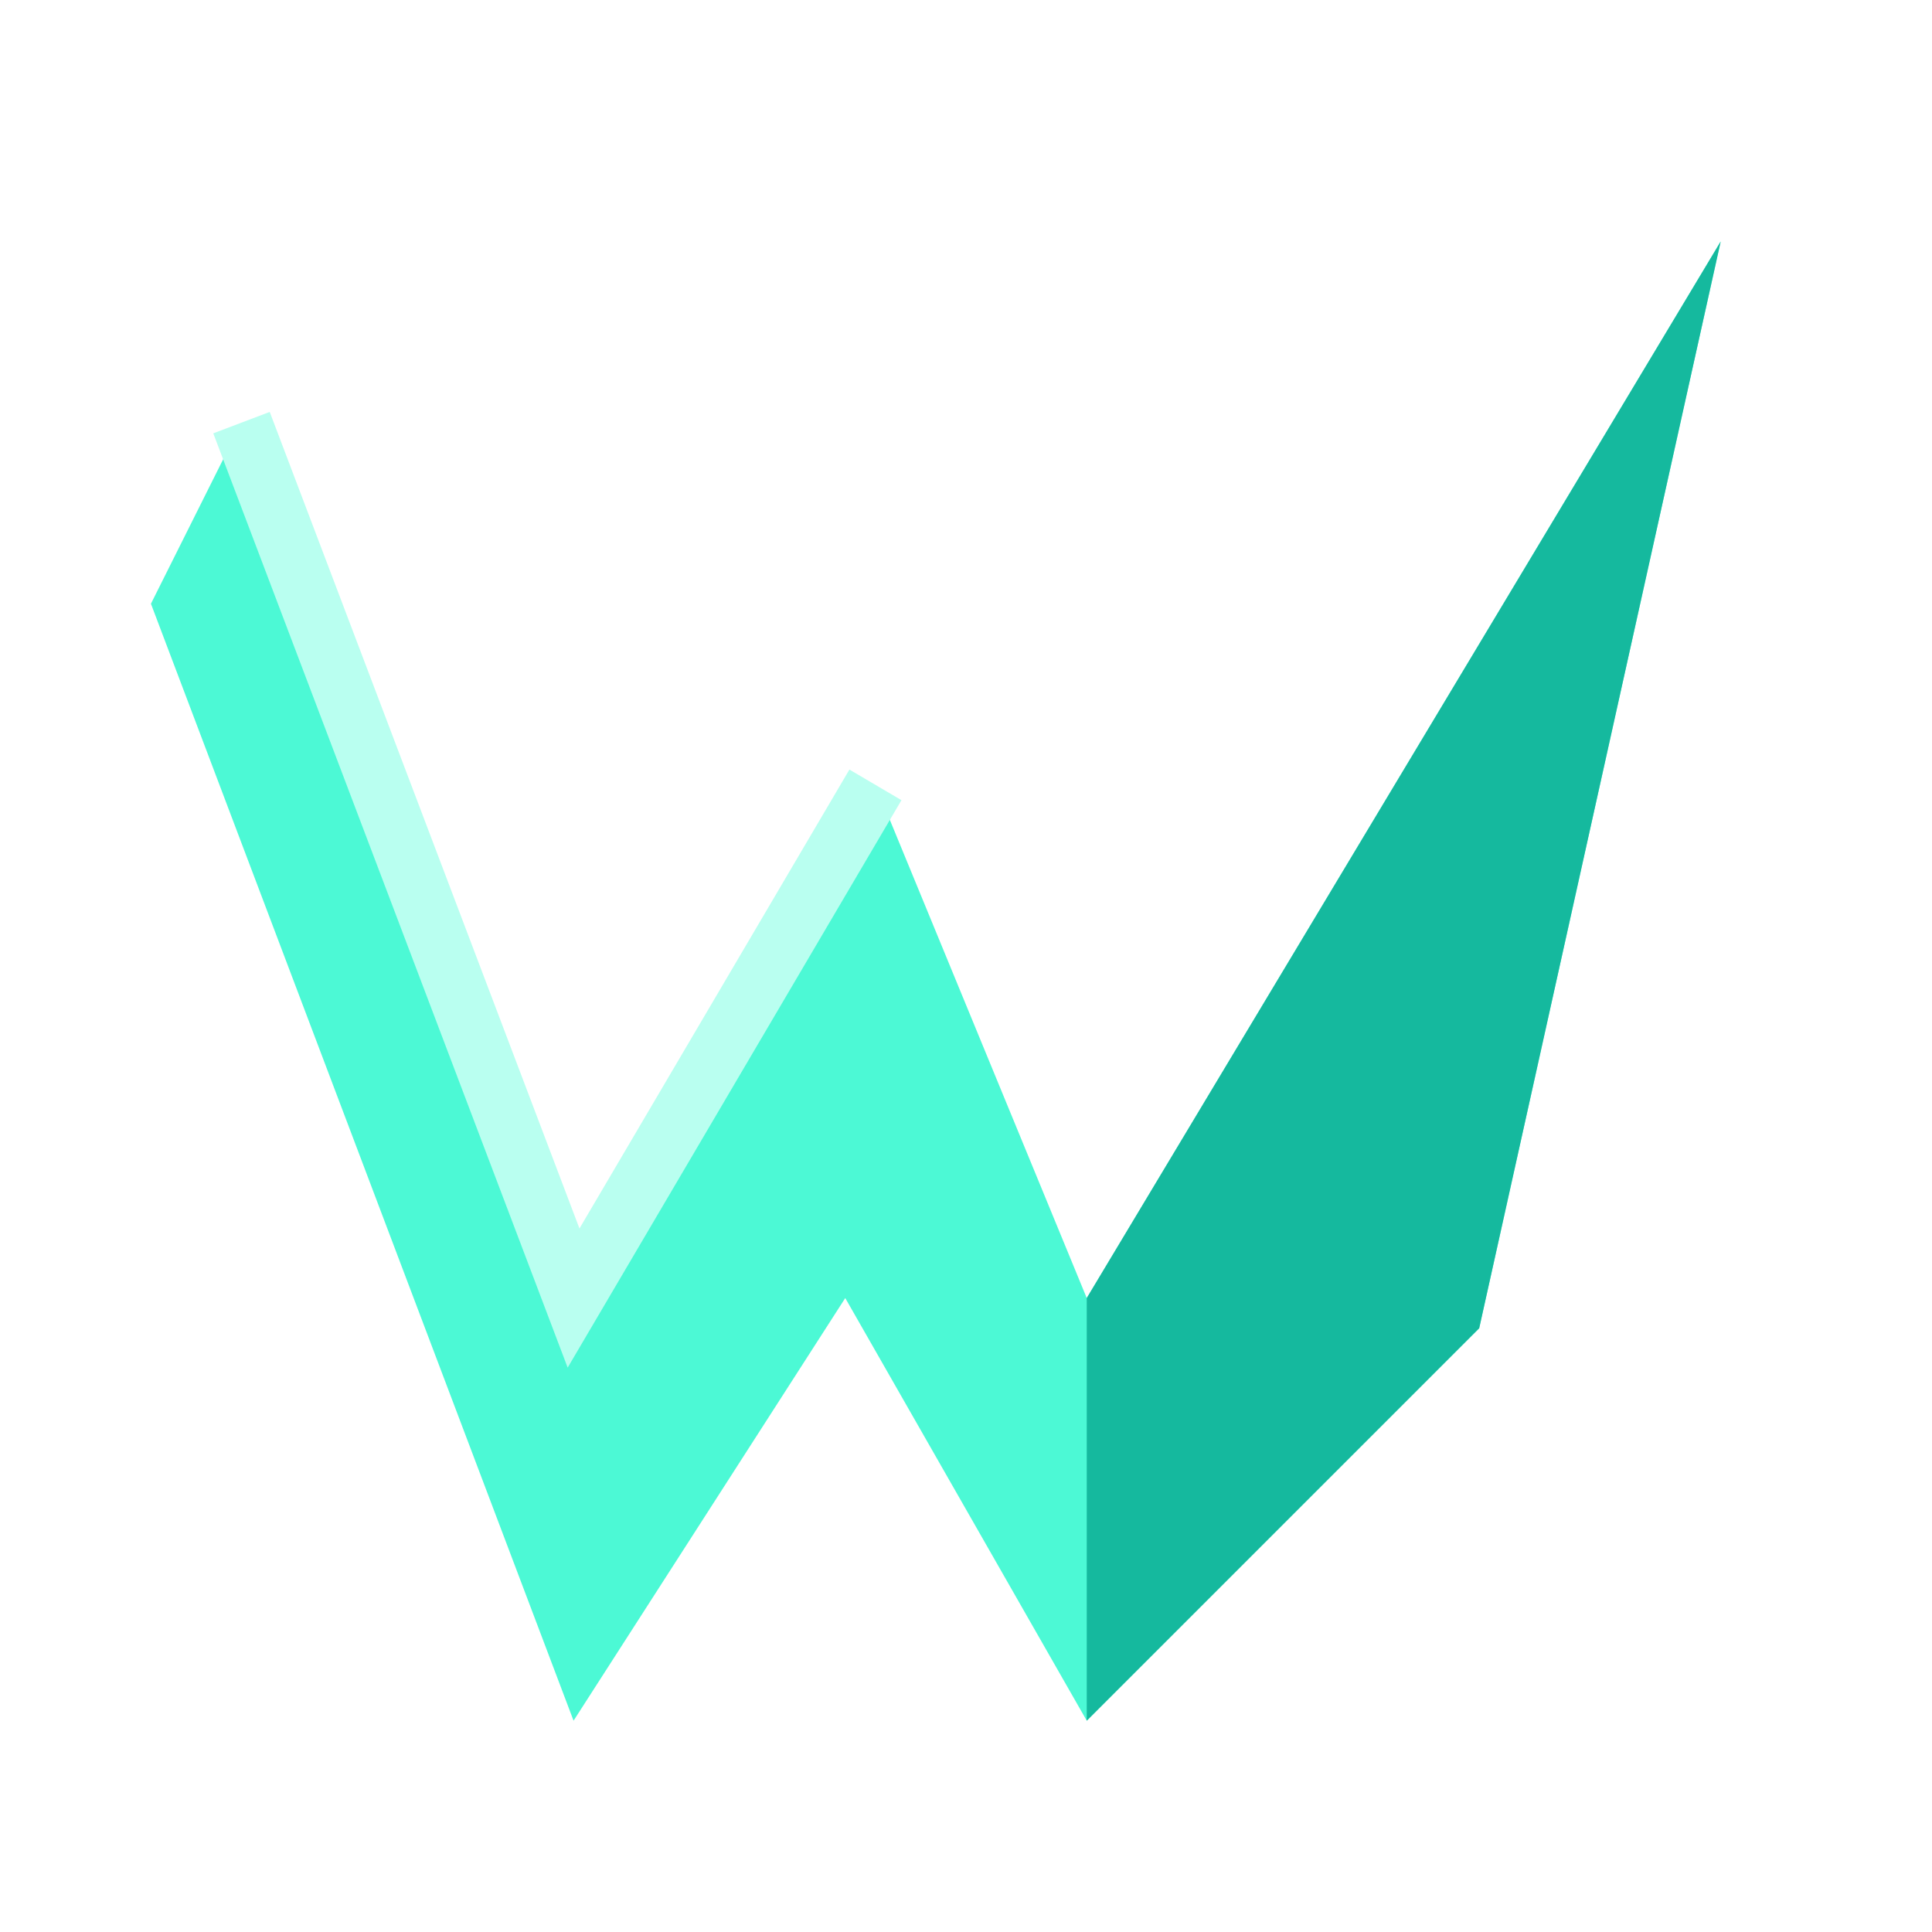
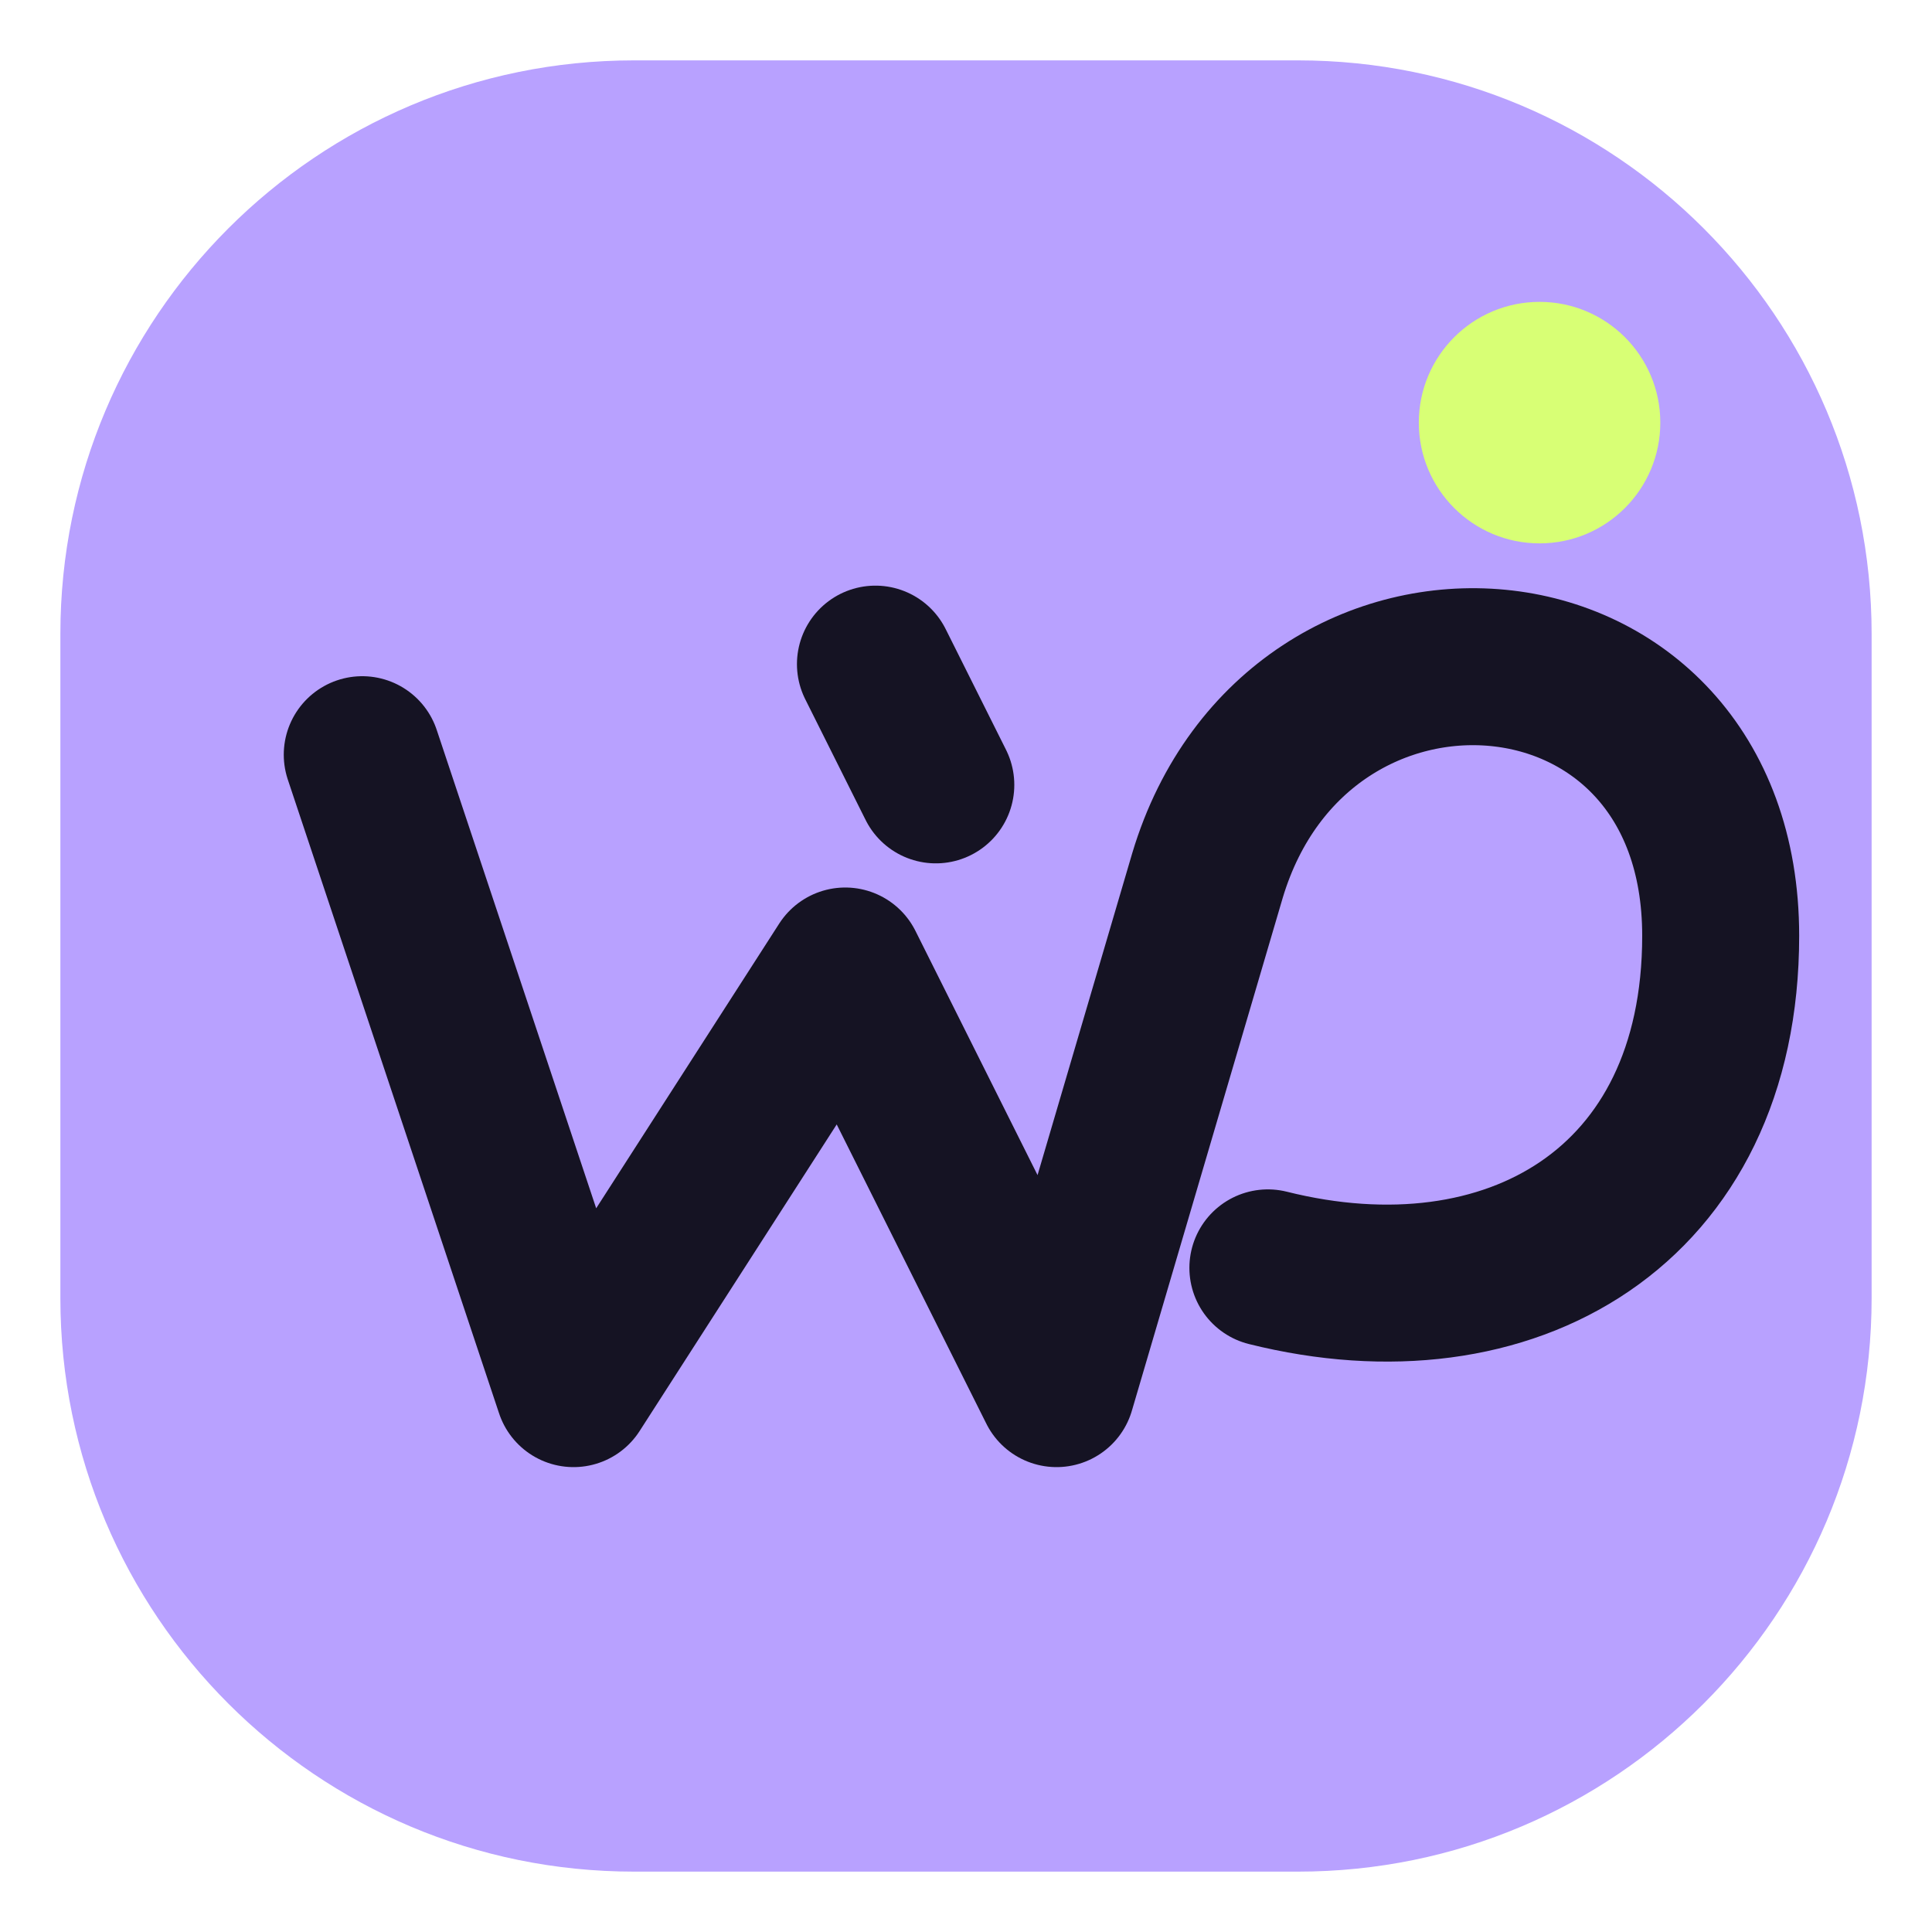
- <svg xmlns="http://www.w3.org/2000/svg" viewBox="0 0 64 64" fill="none">
-   <path d="M8 14 19 43 29 26 36 43 57 8 49 44 36 57 28 43 19 57 5 20Z" fill="#4CF9D5" />
-   <path d="m36 43 21-35-8 36-13 13Z" fill="#15B99E" />
-   <path d="m8 14 11 29 10-17" stroke="#B9FFF0" stroke-width="2" />
+ <svg xmlns="http://www.w3.org/2000/svg" viewBox="0 0 64 64">
+   <rect x="2" y="2" width="60" height="60" rx="19" fill="#b8a1ff" />
+   <g fill="none" stroke="#151323" stroke-width="5.2" stroke-linecap="round" stroke-linejoin="round">
+     <path d="m12 25 7 21 9-14 7 14 5-17c3-10 17-9 17 2 0 9-7 13-15 11" />
+     <path d="m29 22 2 4" />
+   </g>
+   <circle cx="51" cy="14" r="4" fill="#d8ff75" />
</svg>
